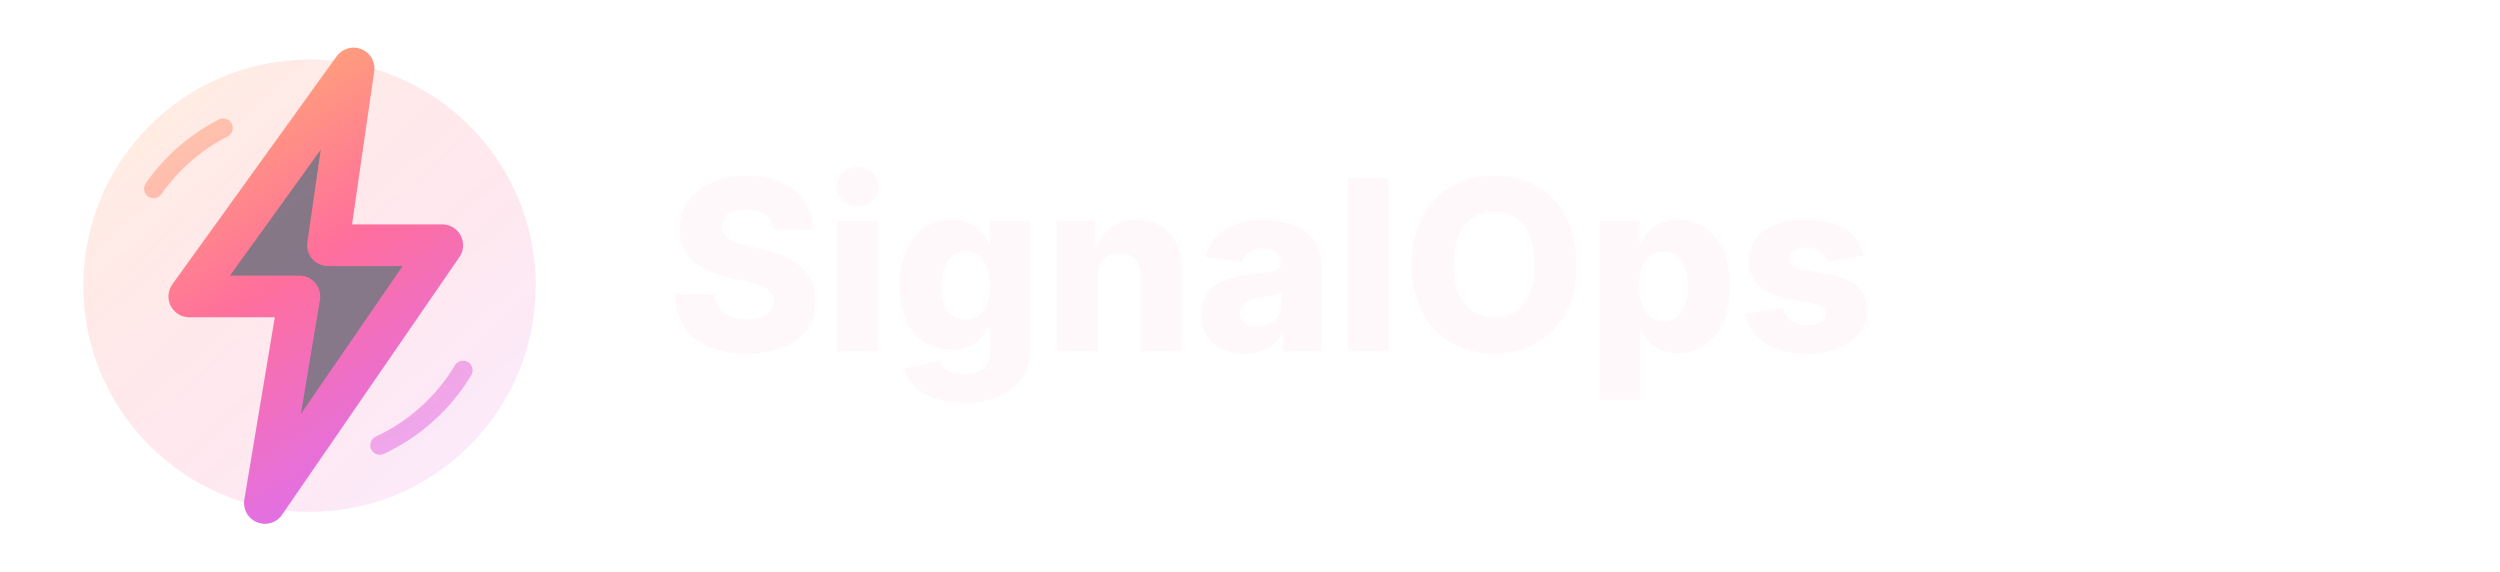
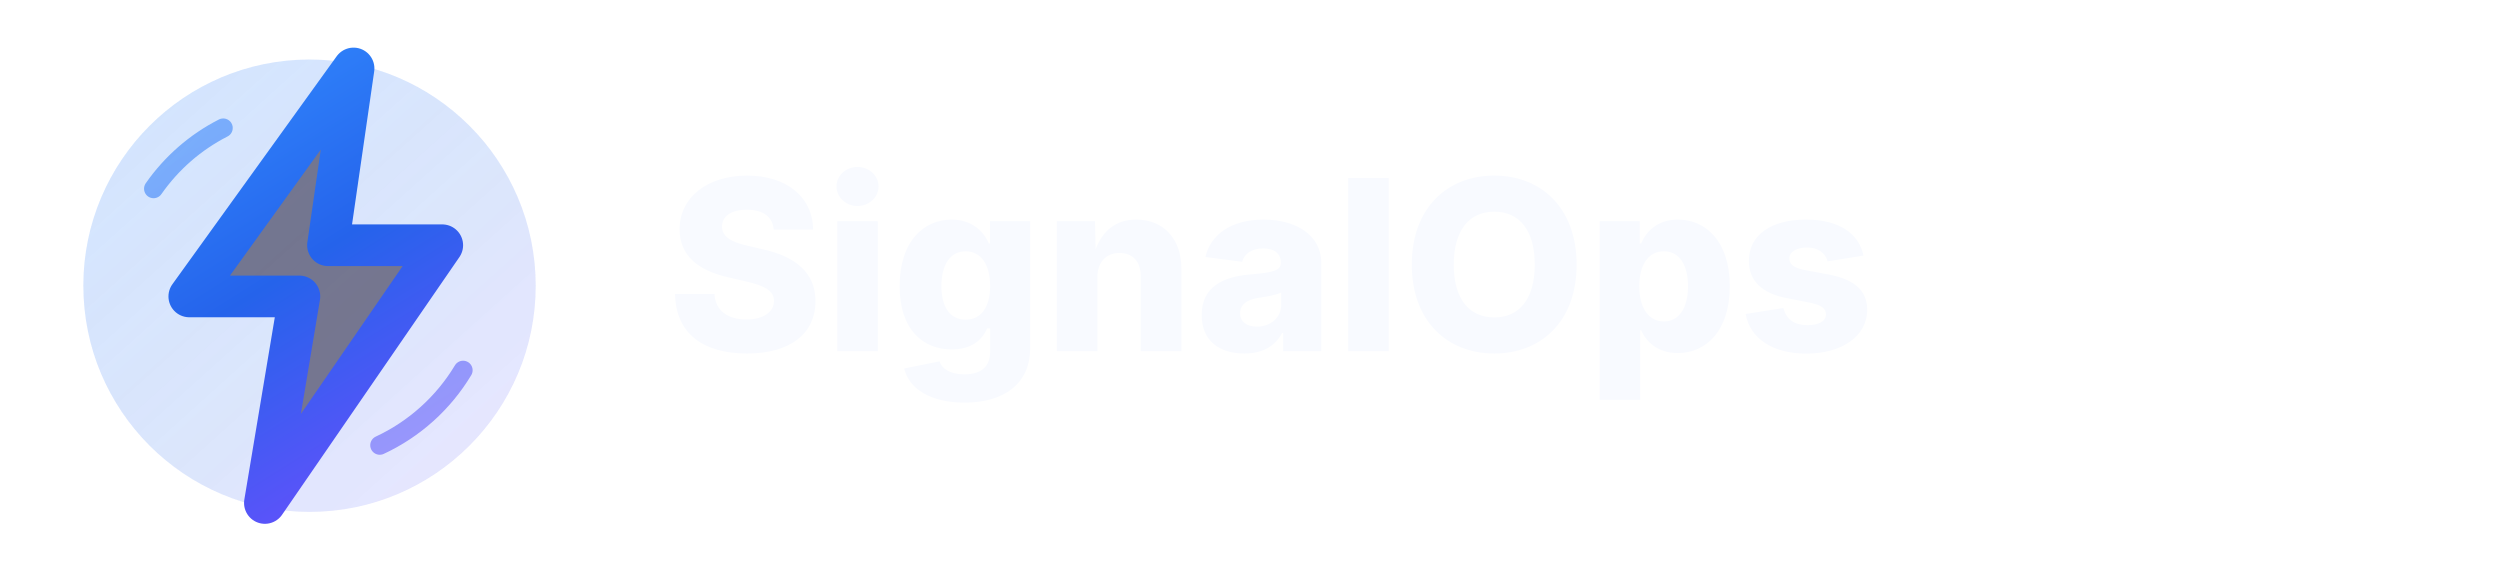
<svg xmlns="http://www.w3.org/2000/svg" width="420" height="96" viewBox="0 0 420 96" fill="none" role="img" aria-labelledby="title desc">
  <defs>
    <linearGradient id="bolt" x1="25" y1="10" x2="72" y2="85" gradientUnits="userSpaceOnUse">
-       <stop stop-color="#ffb36d" />
-       <stop offset="0.46" stop-color="#ff6f9c" />
-       <stop offset="1" stop-color="#d770ff" />
+       <stop stop-color="#328BFF" />
+       <stop offset="0.46" stop-color="#2563EB" />
+       <stop offset="1" stop-color="#6F4DFF" />
    </linearGradient>
    <linearGradient id="halo" x1="14" y1="8" x2="86" y2="88" gradientUnits="userSpaceOnUse">
-       <stop stop-color="#ffb36d" stop-opacity="0.28" />
-       <stop offset="0.58" stop-color="#ff6f9c" stop-opacity="0.2" />
-       <stop offset="1" stop-color="#d770ff" stop-opacity="0.18" />
+       <stop stop-color="#328BFF" stop-opacity="0.28" />
+       <stop offset="0.58" stop-color="#2563EB" stop-opacity="0.2" />
+       <stop offset="1" stop-color="#6F4DFF" stop-opacity="0.18" />
    </linearGradient>
  </defs>
  <g transform="translate(4 0)">
    <circle cx="48" cy="48" r="38" fill="url(#halo)" opacity="0.8" />
    <path d="M55.4 11.5 27.8 49.8h18.5l-5.8 34.7 29.8-43.3H51.1l4.3-29.7Z" fill="#18102d" fill-opacity="0.52" />
    <path d="M55.4 11.5 27.8 49.8h18.5l-5.8 34.7 29.8-43.3H51.1l4.3-29.7Z" fill="none" stroke="url(#bolt)" stroke-width="7" stroke-linejoin="round" />
    <path d="M33.5 21.5c-4.7 2.4-8.7 5.9-11.7 10.2M73.8 62.2c-3.3 5.5-8.2 9.9-14 12.6" stroke="url(#bolt)" stroke-width="3.2" stroke-linecap="round" opacity="0.55" />
  </g>
-   <text x="112" y="59" fill="#fff8fb" font-family="Inter, Segoe UI, Arial, sans-serif" font-size="40" font-weight="760" letter-spacing="0">SignalOps</text>
+   <text x="112" y="59" fill="#F8FAFF" font-family="Inter, Segoe UI, Arial, sans-serif" font-size="40" font-weight="760" letter-spacing="0">SignalOps</text>
</svg>
